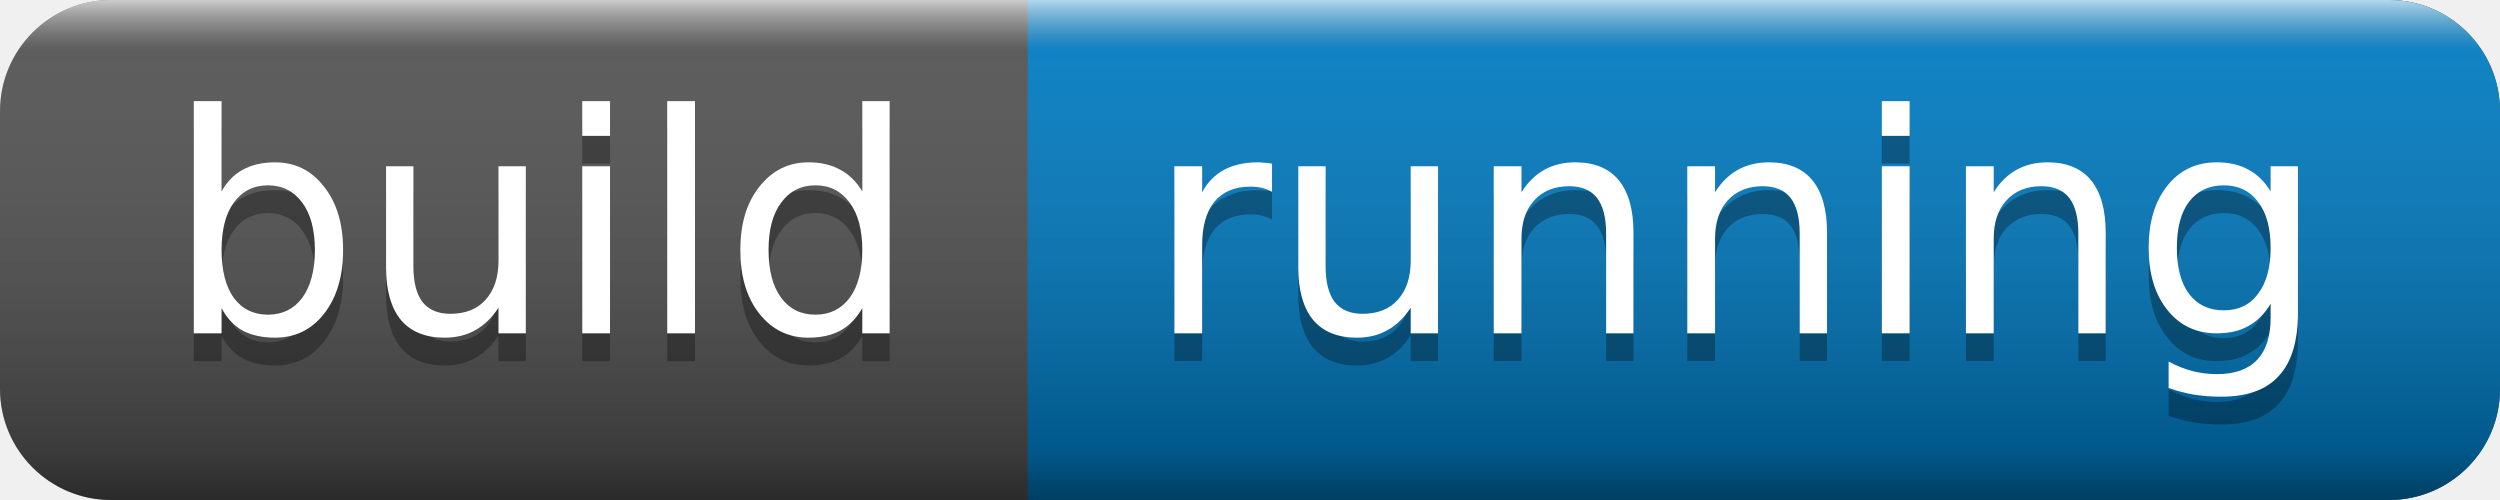
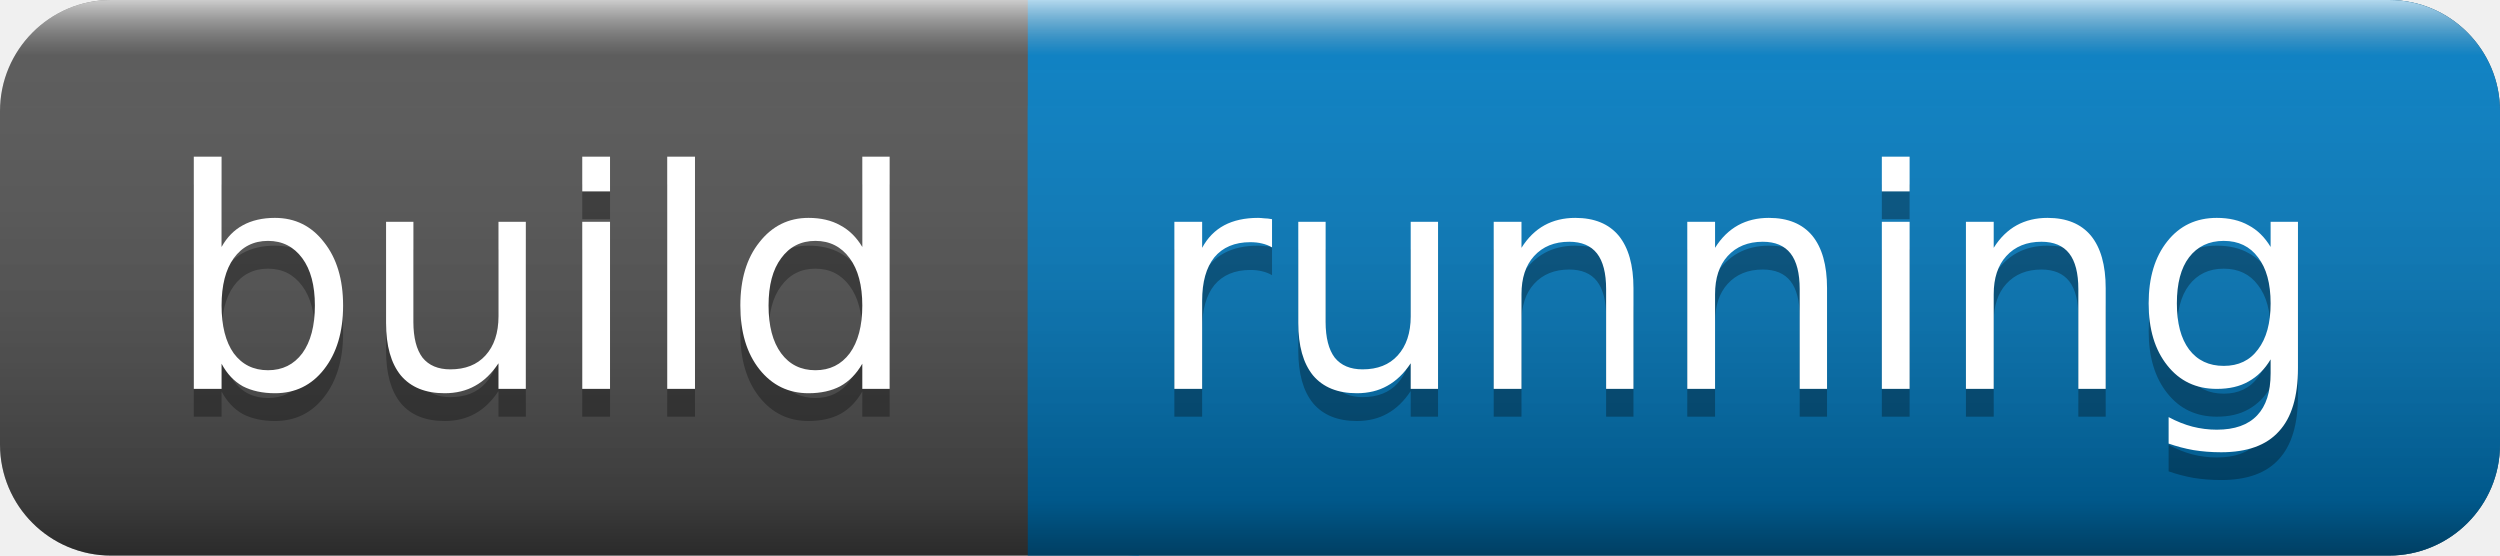
- <svg xmlns="http://www.w3.org/2000/svg" width="90" height="18">
+ <svg xmlns="http://www.w3.org/2000/svg" width="90" height="20">
  <linearGradient id="a" x2="0" y2="100%">
    <stop offset="0" stop-color="#fff" stop-opacity=".7" />
    <stop offset=".1" stop-color="#aaa" stop-opacity=".1" />
    <stop offset=".9" stop-opacity=".3" />
    <stop offset="1" stop-opacity=".5" />
  </linearGradient>
-   <rect rx="4" width="90" height="18" fill="#555" />
-   <rect rx="4" x="37" width="53" height="18" fill="#007ec6" />
-   <path fill="#007ec6" d="M37 0h4v18h-4z" />
-   <rect rx="4" width="90" height="18" fill="url(#a)" />
+   <rect rx="4" width="90" height="20" fill="#555" />
+   <rect rx="4" x="37" width="53" height="20" fill="#007ec6" />
+   <path fill="#007ec6" d="M37 0h4v20h-4z" />
+   <rect rx="4" width="90" height="20" fill="url(#a)" />
  <g fill="#fff" text-anchor="middle" font-family="DejaVu Sans,Verdana,Geneva,sans-serif" font-size="11">
-     <text x="19.5" y="13" fill="#010101" fill-opacity=".3">build</text>
-     <text x="19.5" y="12">build</text>
-     <text x="62.5" y="13" fill="#010101" fill-opacity=".3">running</text>
-     <text x="62.5" y="12">running</text>
+     <text x="19.5" y="15" fill="#010101" fill-opacity=".3">build</text>
+     <text x="19.5" y="14">build</text>
+     <text x="62.5" y="15" fill="#010101" fill-opacity=".3">running</text>
+     <text x="62.5" y="14">running</text>
  </g>
</svg>
